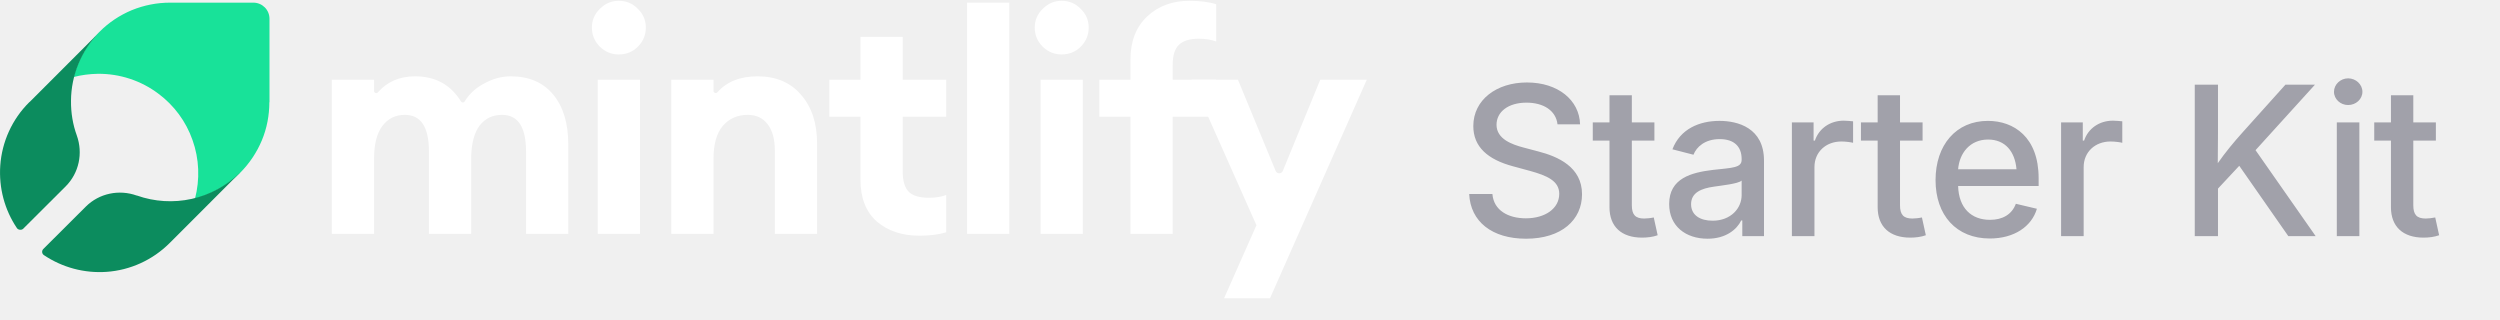
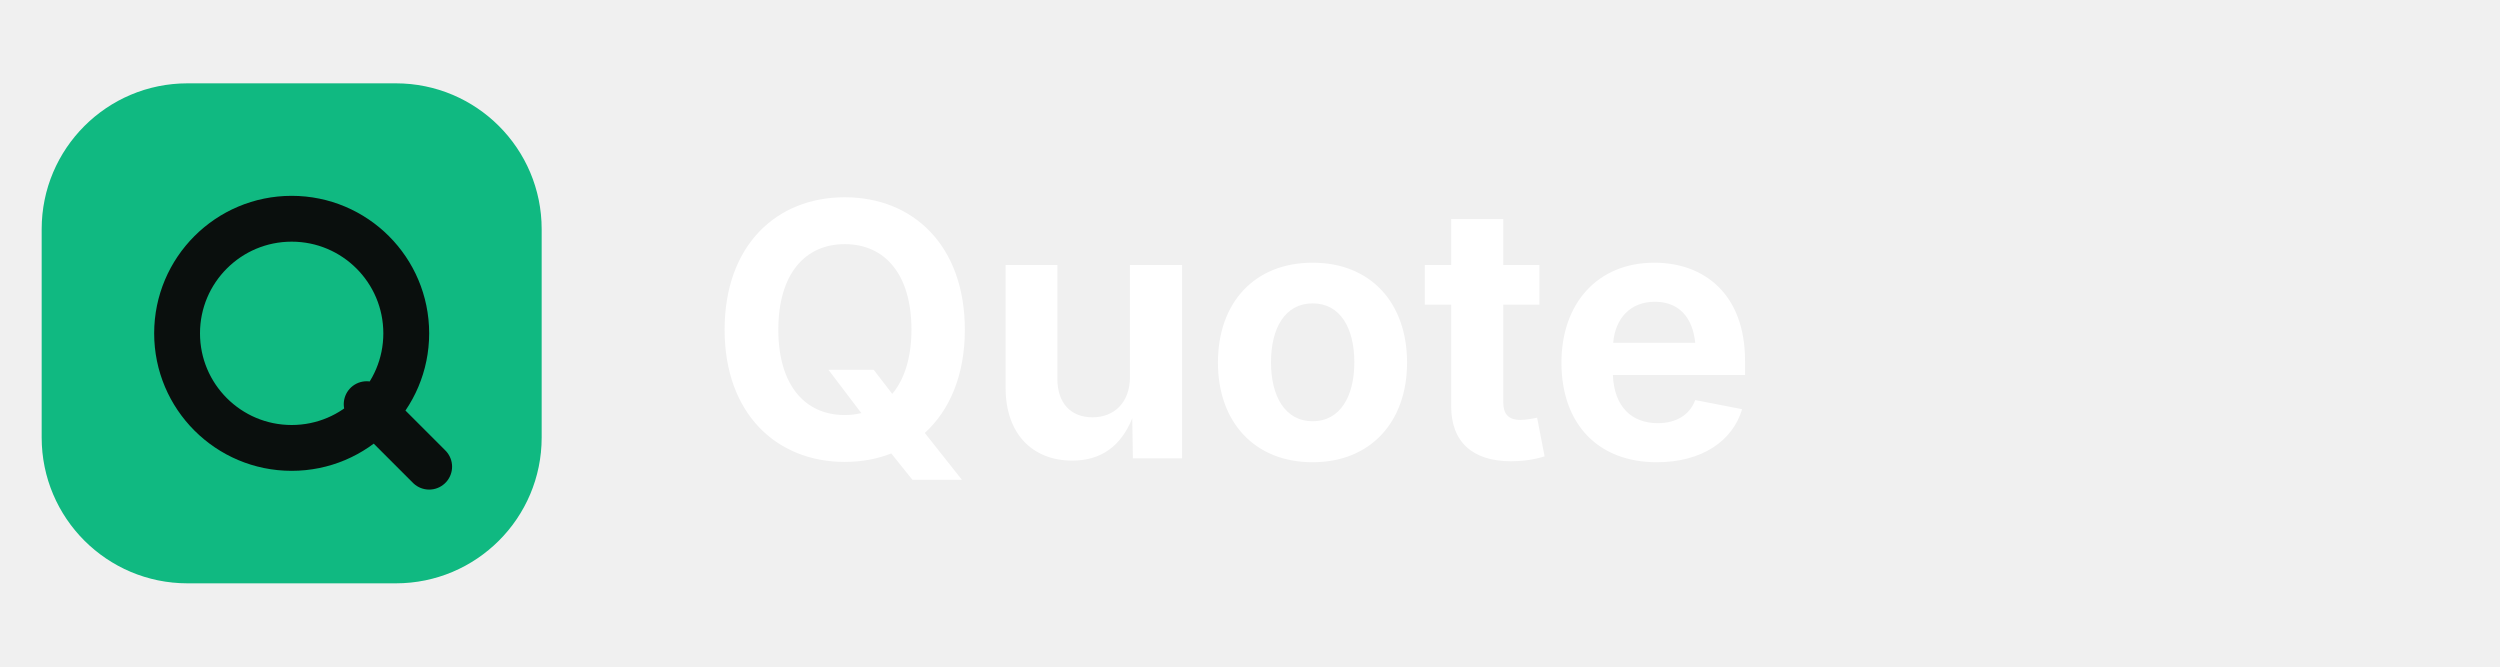
- <svg xmlns="http://www.w3.org/2000/svg" width="180" height="23" viewBox="0 0 180 23" fill="none">
-   <path d="M91.44 21.476H88.133L90.464 16.216L85.802 5.74H89.132L91.847 12.307C91.943 12.536 92.268 12.536 92.362 12.306L95.058 5.74H98.409L91.44 21.476Z" fill="white" />
-   <path d="M81.393 16.837V8.403H79.152V5.74H81.393V4.297C81.393 2.98 81.792 1.944 82.592 1.19C83.391 0.435 84.404 0.058 85.633 0.058C86.387 0.058 87.031 0.139 87.564 0.302V2.988C87.208 2.854 86.794 2.788 86.32 2.788C85.655 2.788 85.174 2.936 84.878 3.232C84.582 3.513 84.434 3.994 84.434 4.674V5.74H87.564V8.403H84.434V16.837H81.393Z" fill="white" />
-   <path d="M76.433 3.92C75.915 3.92 75.463 3.735 75.079 3.365C74.694 2.98 74.502 2.521 74.502 1.989C74.502 1.456 74.694 1.005 75.079 0.635C75.463 0.25 75.915 0.058 76.433 0.058C76.98 0.058 77.438 0.25 77.809 0.635C78.193 1.005 78.386 1.456 78.386 1.989C78.386 2.521 78.193 2.98 77.809 3.365C77.438 3.735 76.98 3.92 76.433 3.92ZM74.924 16.837V5.74H77.964V16.837H74.924Z" fill="white" />
-   <path d="M69.628 16.837V0.191H72.669V16.837H69.628Z" fill="white" />
-   <path d="M66.194 16.97C64.951 16.97 63.93 16.63 63.131 15.949C62.347 15.254 61.955 14.255 61.955 12.953V8.403H59.713V5.74H61.955V2.655H64.995V5.74H68.125V8.403H64.995V12.354C64.995 13.034 65.143 13.523 65.439 13.819C65.735 14.1 66.216 14.24 66.882 14.24C67.355 14.24 67.769 14.174 68.125 14.04V16.726C67.592 16.889 66.948 16.97 66.194 16.97Z" fill="white" />
-   <path d="M48.332 16.837V5.74H51.373V6.551C51.373 6.688 51.559 6.748 51.65 6.646C52.328 5.879 53.293 5.495 54.546 5.495C55.878 5.495 56.921 5.939 57.676 6.827C58.445 7.7 58.83 8.869 58.83 10.334V16.837H55.789V10.844C55.789 10.03 55.619 9.402 55.279 8.958C54.939 8.499 54.458 8.27 53.836 8.27C53.096 8.27 52.497 8.536 52.038 9.069C51.594 9.601 51.373 10.386 51.373 11.421V16.837H48.332Z" fill="white" />
-   <path d="M44.547 3.92C44.029 3.92 43.578 3.735 43.193 3.365C42.809 2.98 42.616 2.521 42.616 1.989C42.616 1.456 42.809 1.005 43.193 0.635C43.578 0.25 44.029 0.058 44.547 0.058C45.095 0.058 45.553 0.25 45.923 0.635C46.308 1.005 46.5 1.456 46.5 1.989C46.5 2.521 46.308 2.98 45.923 3.365C45.553 3.735 45.095 3.92 44.547 3.92ZM43.038 16.837V5.74H46.079V16.837H43.038Z" fill="white" />
-   <path d="M37.875 16.837V10.911C37.875 9.15 37.298 8.27 36.144 8.27C35.478 8.27 34.945 8.521 34.546 9.024C34.161 9.527 33.954 10.275 33.924 11.266V16.837H30.884V10.911C30.884 9.15 30.306 8.27 29.152 8.27C28.472 8.27 27.932 8.536 27.532 9.069C27.133 9.601 26.933 10.386 26.933 11.421V16.837H23.892V5.74H26.933V6.559C26.933 6.695 27.116 6.755 27.206 6.652C27.878 5.881 28.771 5.495 29.885 5.495C31.349 5.495 32.452 6.1 33.193 7.309C33.252 7.404 33.395 7.403 33.454 7.307C33.774 6.78 34.219 6.361 34.79 6.05C35.441 5.68 36.099 5.495 36.765 5.495C38.082 5.495 39.103 5.932 39.828 6.805C40.553 7.678 40.916 8.876 40.916 10.4V16.837H37.875Z" fill="white" />
-   <path d="M19.403 7.362V1.35C19.403 0.705 18.879 0.191 18.244 0.191H12.235C11.291 0.191 10.357 0.378 9.487 0.733C8.618 1.098 7.824 1.621 7.16 2.295L7.114 2.341C6.235 3.23 5.609 4.333 5.291 5.548C5.861 5.399 6.45 5.324 7.039 5.314C8.609 5.296 10.151 5.801 11.403 6.745C12.534 7.586 13.394 8.746 13.861 10.083C14.347 11.438 14.403 12.916 14.039 14.309C15.244 13.991 16.356 13.364 17.244 12.486L17.291 12.439C17.954 11.775 18.487 10.98 18.851 10.111C19.216 9.241 19.393 8.306 19.393 7.362H19.403Z" fill="#18E299" />
-   <path d="M5.112 7.26C5.121 5.416 5.857 3.646 7.151 2.324L2.151 7.326C2.133 7.344 2.114 7.354 2.095 7.372C0.876 8.583 0.14 10.204 0.019 11.918C-0.092 13.52 0.327 15.103 1.22 16.426C1.306 16.552 1.537 16.593 1.667 16.472L4.73 13.417C5.689 12.458 5.987 11.033 5.531 9.757C5.242 8.965 5.103 8.117 5.112 7.26Z" fill="#0C8C5E" />
-   <path d="M17.262 12.44C16.303 13.38 15.102 14.032 13.799 14.321C12.486 14.61 11.127 14.526 9.861 14.079C9.861 14.079 9.851 14.079 9.842 14.079C8.567 13.622 7.142 13.921 6.183 14.871L3.12 17.926C2.99 18.056 3.009 18.27 3.167 18.373C4.489 19.258 6.072 19.686 7.673 19.574C9.386 19.453 10.997 18.717 12.216 17.497L12.263 17.451L17.262 12.449V12.44Z" fill="#0C8C5E" />
-   <text x="105" y="17" font-family="Inter, ui-sans-serif, system-ui, -apple-system, sans-serif" font-size="15" font-weight="500" fill="#A1A1AA" letter-spacing="-0.01em">Starter Kit</text>
+ <svg xmlns="http://www.w3.org/2000/svg" width="120" height="32" viewBox="0 0 120 32">
+   <g fill="none" fill-rule="evenodd">
+     <rect x="2" y="4" width="24" height="24" rx="7" fill="#10B981" />
+     <path d="M14 10.5a5.5 5.5 0 1 0 0 11 5.5 5.5 0 0 0 0-11zm3.6 8.9 3 3" stroke="#0A0F0D" stroke-width="2.2" stroke-linecap="round" />
+     <text x="34" y="22" font-family="ui-sans-serif, -apple-system, 'Segoe UI', sans-serif" font-size="17" font-weight="700" fill="#FFFFFF">Quote</text>
+   </g>
</svg>
